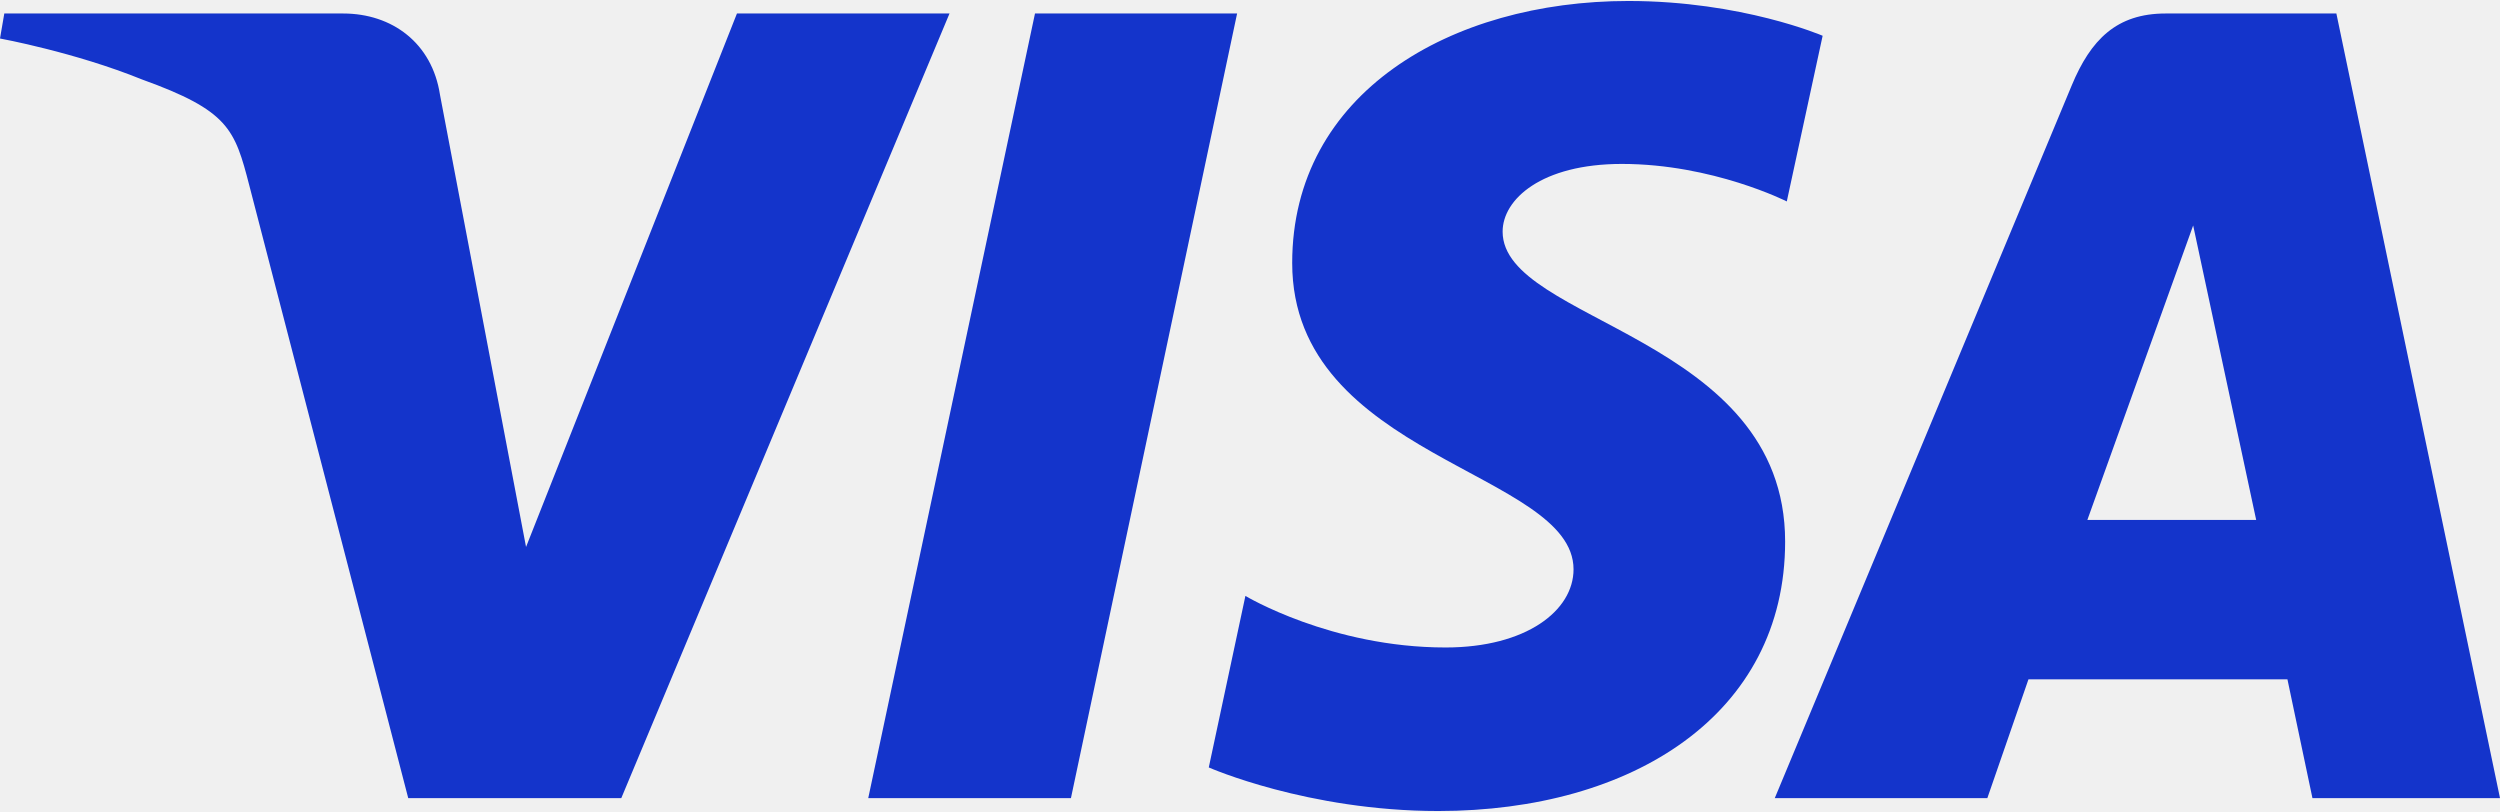
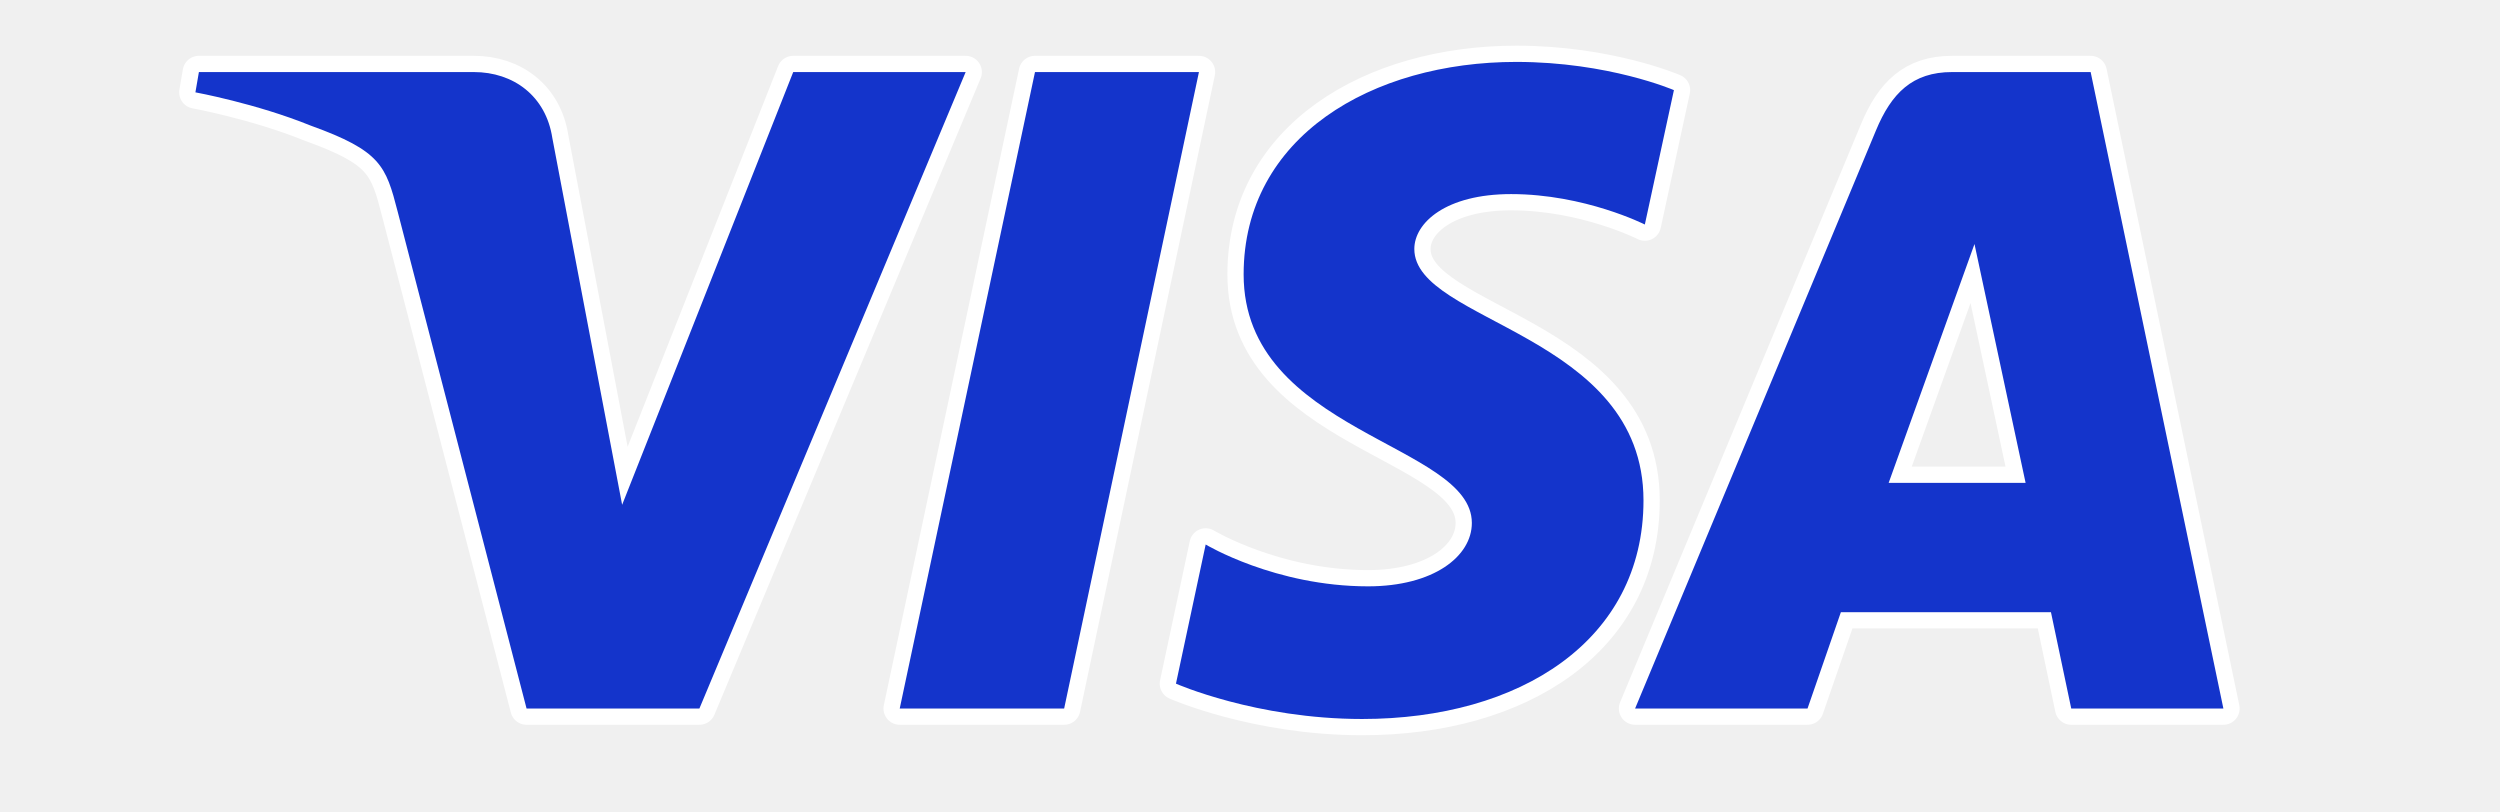
- <svg xmlns="http://www.w3.org/2000/svg" height="812" viewBox="0.5 0.5 999 323.684" width="2500">
+ <svg xmlns="http://www.w3.org/2000/svg" height="812" viewBox="-30 -30 1100 400" width="2500">
+   <path d="M651.185.5c-70.933 0-134.322 36.766-134.322 104.694 0 77.9 112.423 83.28 112.423 122.415 0 16.478-18.884 31.229-51.137 31.229-45.773 0-79.984-20.611-79.984-20.611l-14.638 68.547s39.41 17.41 91.734 17.41c77.552 0 138.576-38.572 138.576-107.66 0-82.316-112.89-87.537-112.89-123.86 0-12.91 15.501-27.053 47.662-27.053 36.286 0 65.892 14.99 65.892 14.99l14.326-66.204S696.614.5 651.185.5zM2.218 5.497L.5 15.49s29.842 5.461 56.719 16.356c34.606 12.492 37.072 19.765 42.9 42.353l63.51 244.832h85.138L379.927 5.497h-84.942L210.707 218.67l-34.39-180.696c-3.154-20.68-19.13-32.477-38.685-32.477H2.218zm411.865 0L347.449 319.03h80.999l66.4-313.534h-80.765zm451.759 0c-19.532 0-29.88 10.457-37.474 28.73L709.699 319.03h84.942l16.434-47.468h103.483l9.994 47.468H999.5L934.115 5.497h-68.273zm11.047 84.707l25.178 117.653h-67.454z" fill="none" stroke="#FFFFFF" stroke-width="16" stroke-linejoin="round" stroke-linecap="round" stroke-miterlimit="10" />
  <path d="M651.185.5c-70.933 0-134.322 36.766-134.322 104.694 0 77.9 112.423 83.28 112.423 122.415 0 16.478-18.884 31.229-51.137 31.229-45.773 0-79.984-20.611-79.984-20.611l-14.638 68.547s39.41 17.41 91.734 17.41c77.552 0 138.576-38.572 138.576-107.66 0-82.316-112.89-87.537-112.89-123.86 0-12.91 15.501-27.053 47.662-27.053 36.286 0 65.892 14.99 65.892 14.99l14.326-66.204S696.614.5 651.185.5zM2.218 5.497L.5 15.49s29.842 5.461 56.719 16.356c34.606 12.492 37.072 19.765 42.9 42.353l63.51 244.832h85.138L379.927 5.497h-84.942L210.707 218.67l-34.39-180.696c-3.154-20.68-19.13-32.477-38.685-32.477H2.218zm411.865 0L347.449 319.03h80.999l66.4-313.534h-80.765zm451.759 0c-19.532 0-29.88 10.457-37.474 28.73L709.699 319.03h84.942l16.434-47.468h103.483l9.994 47.468H999.5L934.115 5.497h-68.273zm11.047 84.707l25.178 117.653h-67.454z" fill="#1434cb" />
</svg>
